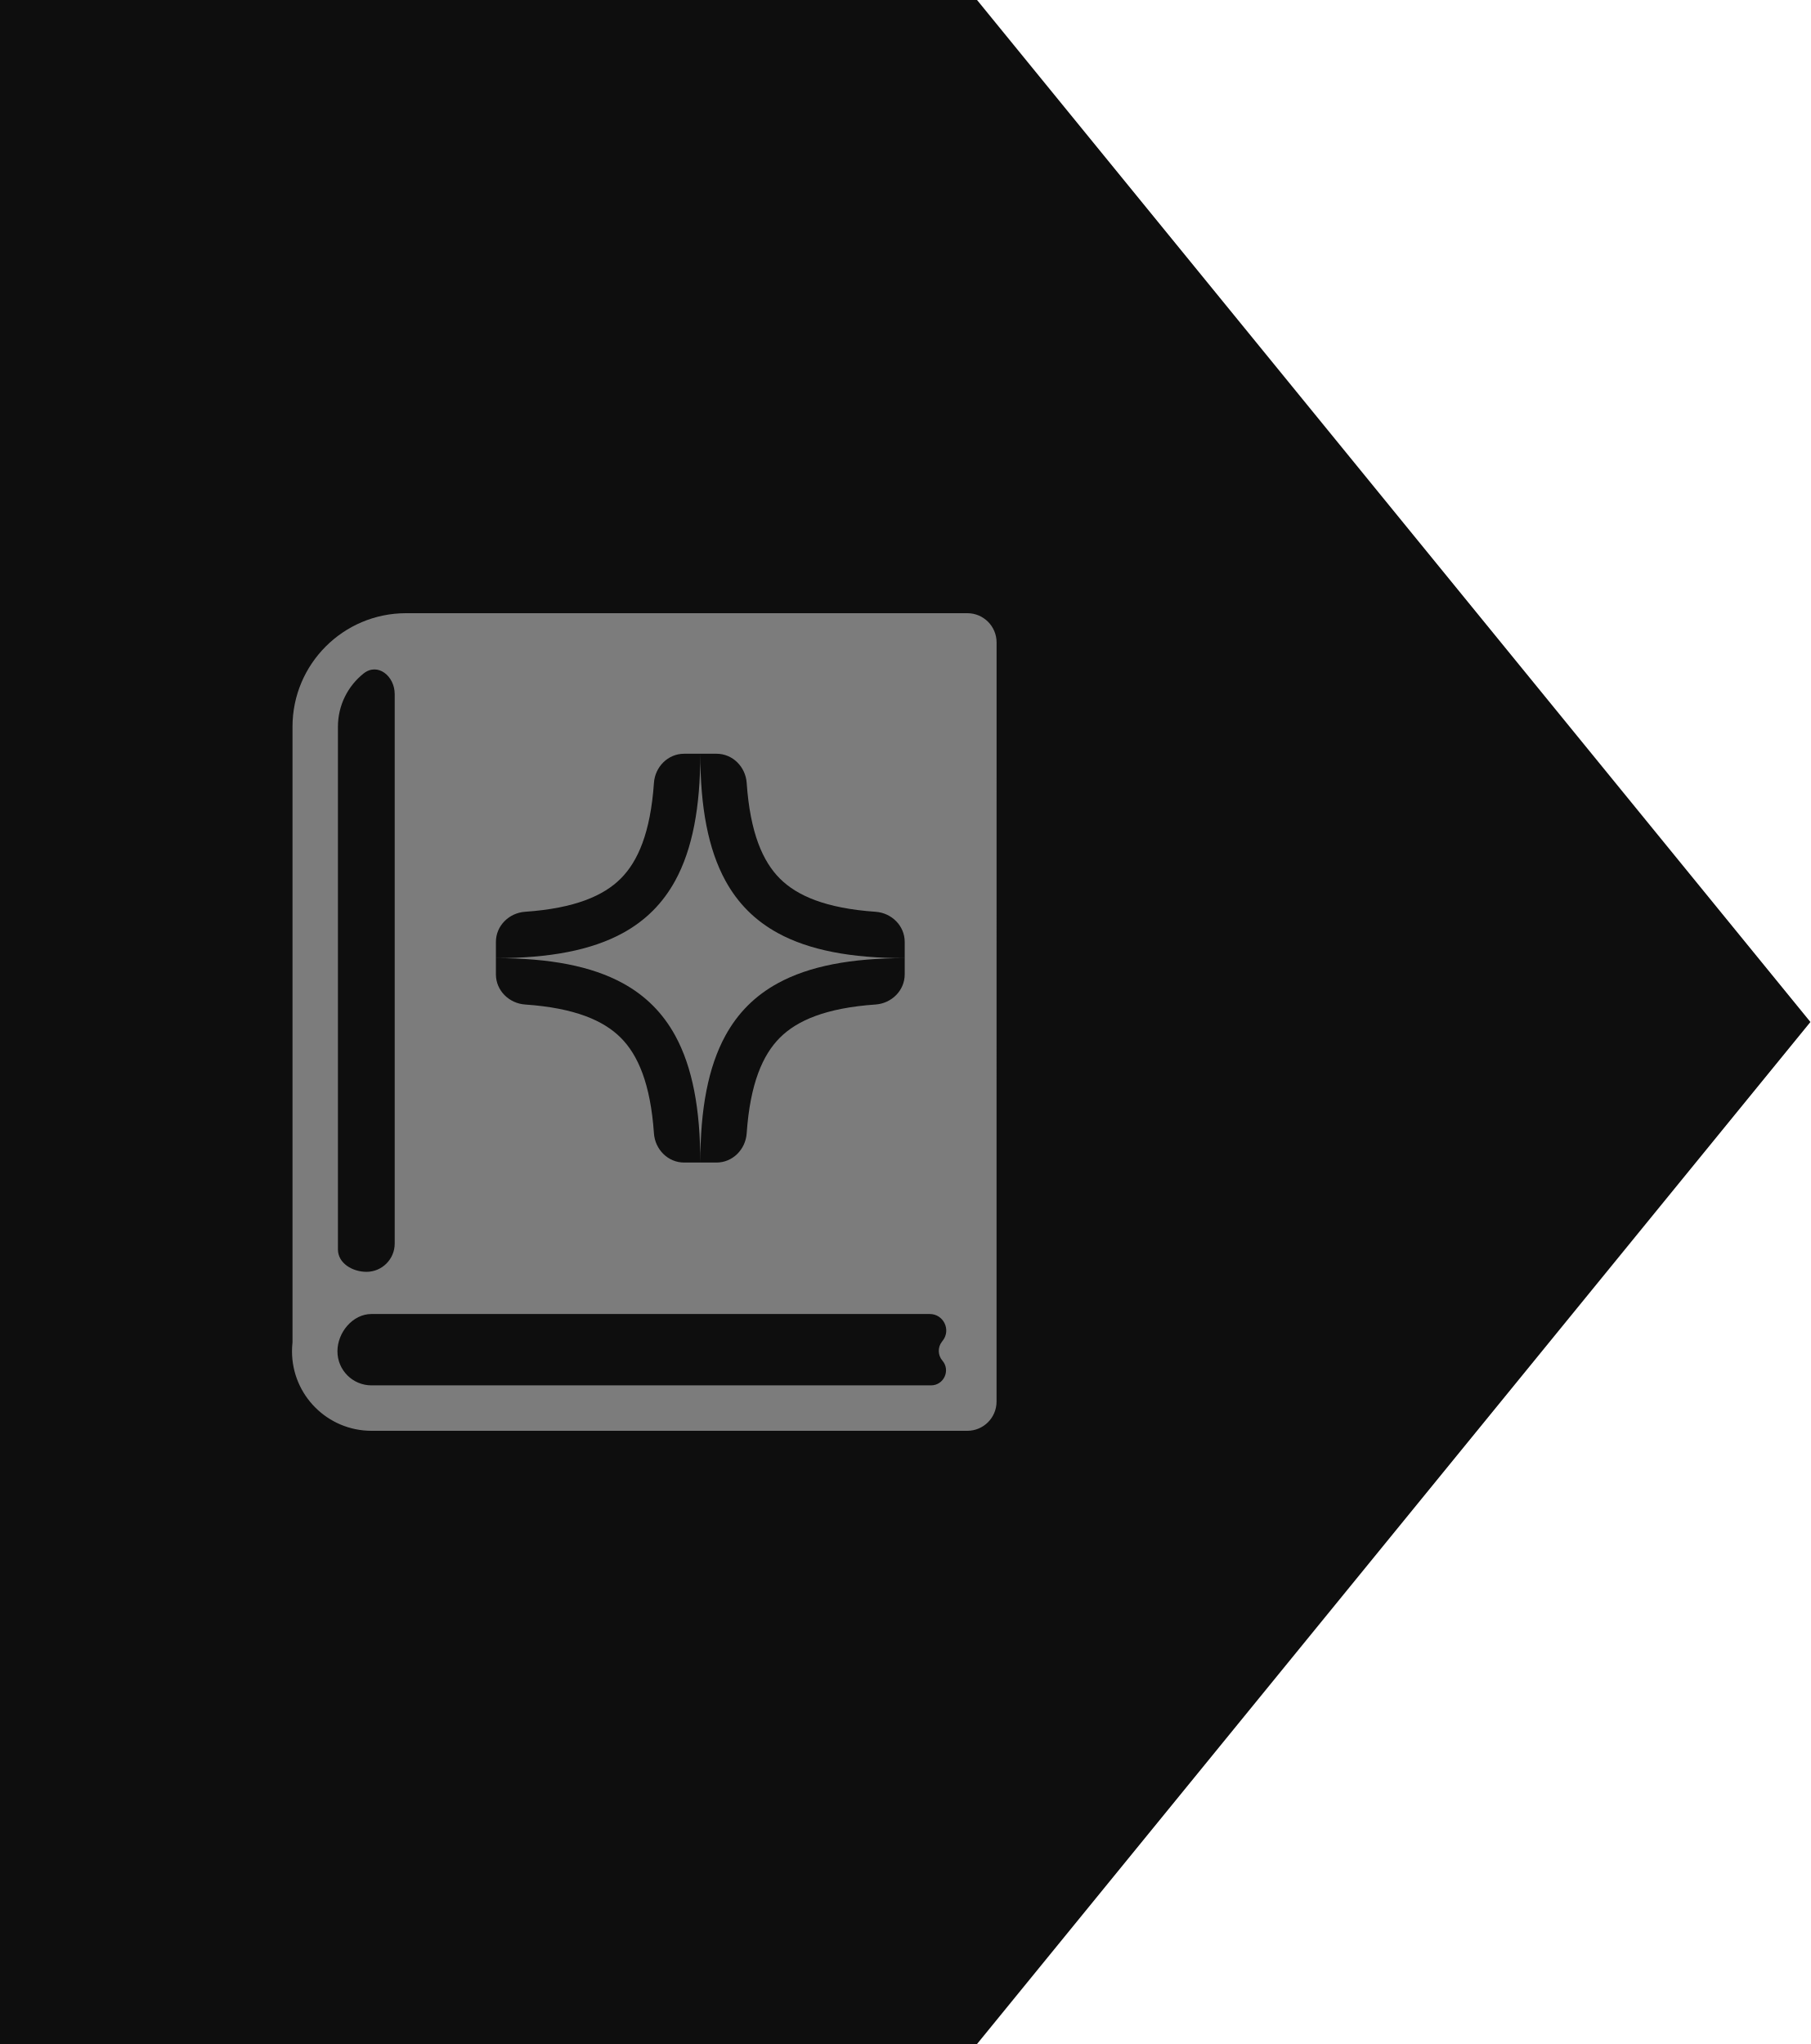
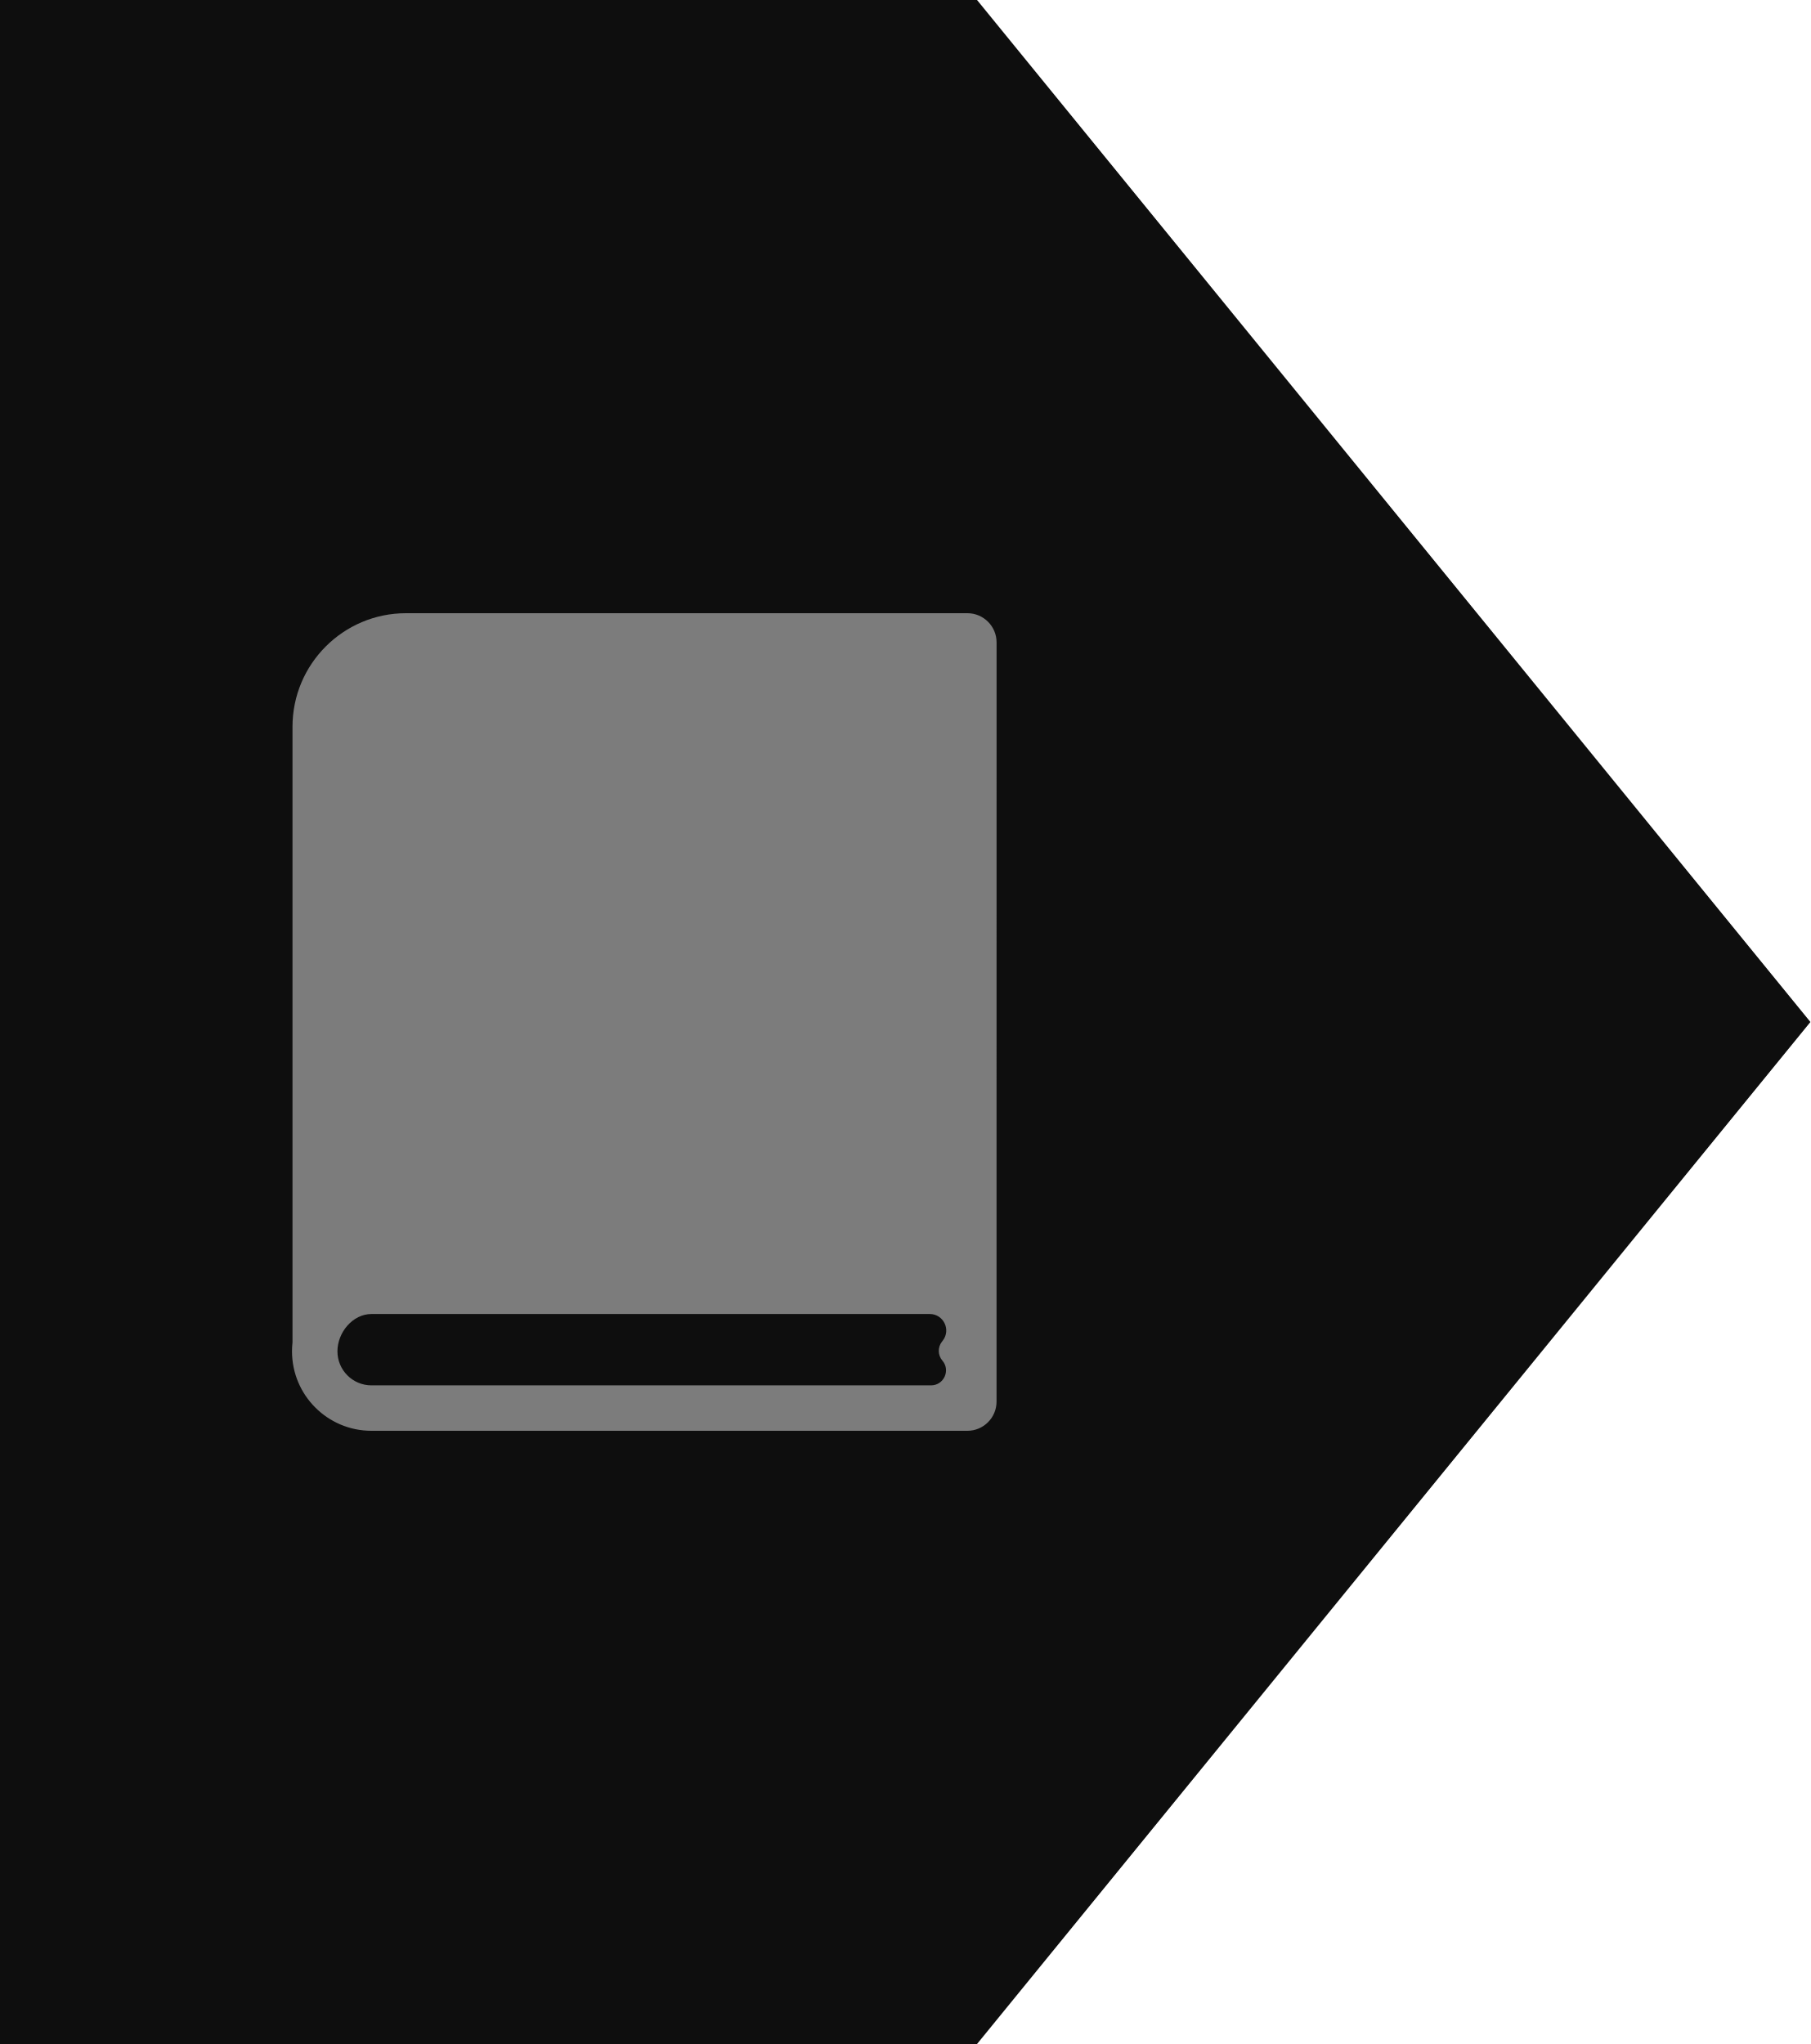
<svg xmlns="http://www.w3.org/2000/svg" width="62" height="70" viewBox="0 0 62 70" fill="none">
  <path d="M0 0H33.46L62 35L33.46 70H0V0Z" fill="#0E0E0E" />
-   <path fill-rule="evenodd" clip-rule="evenodd" d="M10.017 24.889V45.971C10.006 46.072 10 46.174 10 46.278C10 47.781 11.219 49 12.722 49H33.128C33.68 49 34.128 48.552 34.128 48V46.346V45L34.129 22C34.129 21.448 33.681 21 33.129 21H13.906C11.758 21 10.017 22.741 10.017 24.889ZM13.517 23.77C13.517 23.151 12.933 22.679 12.45 23.066C11.915 23.493 11.573 24.151 11.573 24.889V42.789C11.573 43.264 12.075 43.556 12.55 43.556V43.556V43.556C13.084 43.556 13.517 43.123 13.517 42.588V23.77ZM31.84 45C32.311 45 32.575 45.542 32.285 45.913L32.259 45.947C32.108 46.139 32.114 46.411 32.274 46.597V46.597C32.559 46.93 32.322 47.444 31.884 47.444H12.722C12.078 47.444 11.556 46.922 11.556 46.278C11.556 45.633 12.078 45 12.722 45H31.84ZM21.327 33.671C20.25 33.083 18.819 32.813 16.983 32.813C18.819 32.813 20.25 32.543 21.327 31.955C22.106 31.529 22.699 30.936 23.125 30.157C23.713 29.08 23.983 27.649 23.983 25.813C23.983 27.649 24.253 29.08 24.841 30.157C25.267 30.936 25.86 31.529 26.64 31.955C27.716 32.543 29.147 32.813 30.983 32.813C29.147 32.813 27.716 33.083 26.64 33.671C25.86 34.097 25.267 34.69 24.841 35.469C24.253 36.546 23.983 37.977 23.983 39.813C23.983 37.977 23.713 36.546 23.125 35.469C22.699 34.69 22.106 34.097 21.327 33.671ZM22.395 38.813C22.433 39.364 22.875 39.813 23.427 39.813H23.983H24.539C25.091 39.813 25.533 39.364 25.571 38.813C25.69 37.101 26.123 36.123 26.708 35.538C27.293 34.953 28.271 34.52 29.984 34.401C30.535 34.363 30.983 33.921 30.983 33.368V32.813V32.257C30.983 31.705 30.535 31.263 29.984 31.225C28.271 31.106 27.293 30.673 26.708 30.088C26.123 29.503 25.69 28.525 25.571 26.812C25.533 26.261 25.091 25.813 24.539 25.813H23.983H23.427C22.875 25.813 22.433 26.262 22.395 26.812C22.276 28.525 21.843 29.503 21.258 30.088C20.673 30.673 19.695 31.106 17.983 31.225C17.432 31.263 16.983 31.705 16.983 32.257V32.813V33.368C16.983 33.921 17.432 34.363 17.983 34.401C19.695 34.52 20.673 34.953 21.258 35.538C21.843 36.123 22.276 37.101 22.395 38.813Z" fill="#7C7C7C" />
+   <path fillRule="evenodd" clipRule="evenodd" d="M10.017 24.889V45.971C10.006 46.072 10 46.174 10 46.278C10 47.781 11.219 49 12.722 49H33.128C33.68 49 34.128 48.552 34.128 48V46.346V45L34.129 22C34.129 21.448 33.681 21 33.129 21H13.906C11.758 21 10.017 22.741 10.017 24.889ZM13.517 23.77C13.517 23.151 12.933 22.679 12.45 23.066C11.915 23.493 11.573 24.151 11.573 24.889V42.789C11.573 43.264 12.075 43.556 12.55 43.556V43.556V43.556C13.084 43.556 13.517 43.123 13.517 42.588V23.77ZM31.84 45C32.311 45 32.575 45.542 32.285 45.913L32.259 45.947C32.108 46.139 32.114 46.411 32.274 46.597V46.597C32.559 46.93 32.322 47.444 31.884 47.444H12.722C12.078 47.444 11.556 46.922 11.556 46.278C11.556 45.633 12.078 45 12.722 45H31.84ZM21.327 33.671C20.25 33.083 18.819 32.813 16.983 32.813C18.819 32.813 20.25 32.543 21.327 31.955C22.106 31.529 22.699 30.936 23.125 30.157C23.713 29.08 23.983 27.649 23.983 25.813C23.983 27.649 24.253 29.08 24.841 30.157C25.267 30.936 25.86 31.529 26.64 31.955C27.716 32.543 29.147 32.813 30.983 32.813C29.147 32.813 27.716 33.083 26.64 33.671C25.86 34.097 25.267 34.69 24.841 35.469C24.253 36.546 23.983 37.977 23.983 39.813C23.983 37.977 23.713 36.546 23.125 35.469C22.699 34.69 22.106 34.097 21.327 33.671ZM22.395 38.813C22.433 39.364 22.875 39.813 23.427 39.813H23.983H24.539C25.091 39.813 25.533 39.364 25.571 38.813C25.69 37.101 26.123 36.123 26.708 35.538C27.293 34.953 28.271 34.52 29.984 34.401C30.535 34.363 30.983 33.921 30.983 33.368V32.813V32.257C30.983 31.705 30.535 31.263 29.984 31.225C28.271 31.106 27.293 30.673 26.708 30.088C26.123 29.503 25.69 28.525 25.571 26.812C25.533 26.261 25.091 25.813 24.539 25.813H23.983H23.427C22.875 25.813 22.433 26.262 22.395 26.812C22.276 28.525 21.843 29.503 21.258 30.088C20.673 30.673 19.695 31.106 17.983 31.225C17.432 31.263 16.983 31.705 16.983 32.257V32.813V33.368C16.983 33.921 17.432 34.363 17.983 34.401C19.695 34.52 20.673 34.953 21.258 35.538C21.843 36.123 22.276 37.101 22.395 38.813Z" fill="#7C7C7C" />
</svg>
